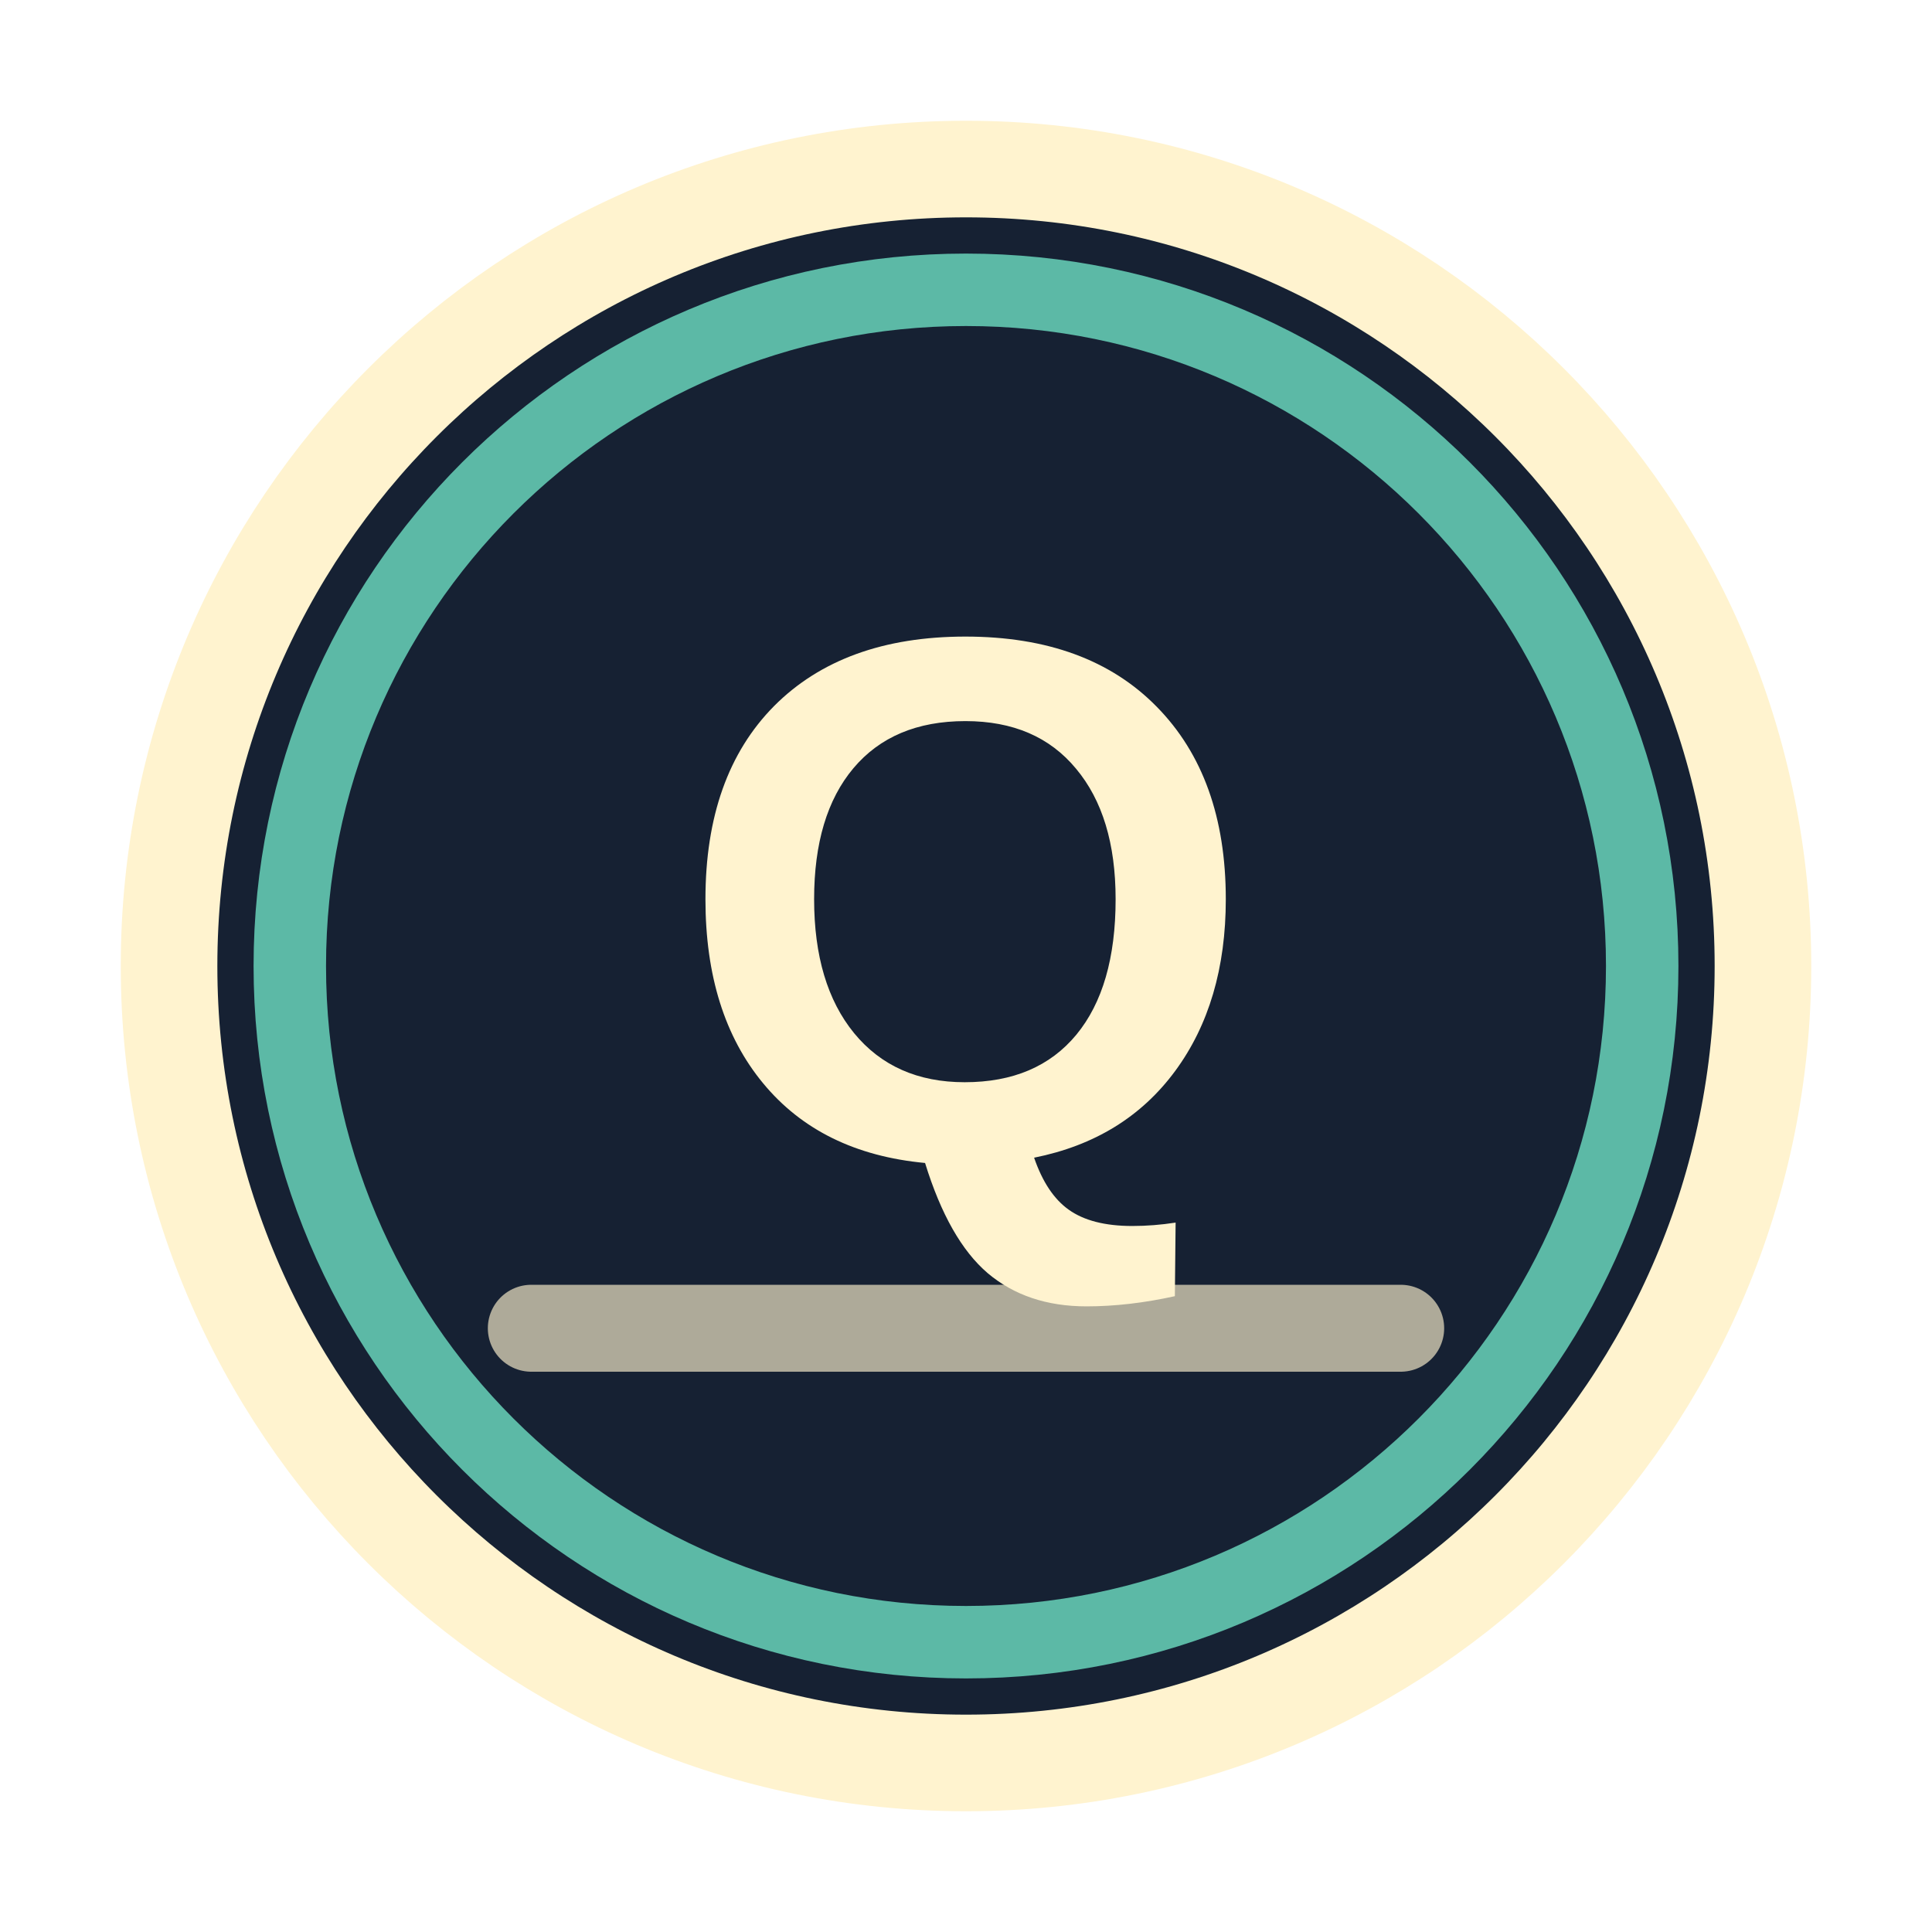
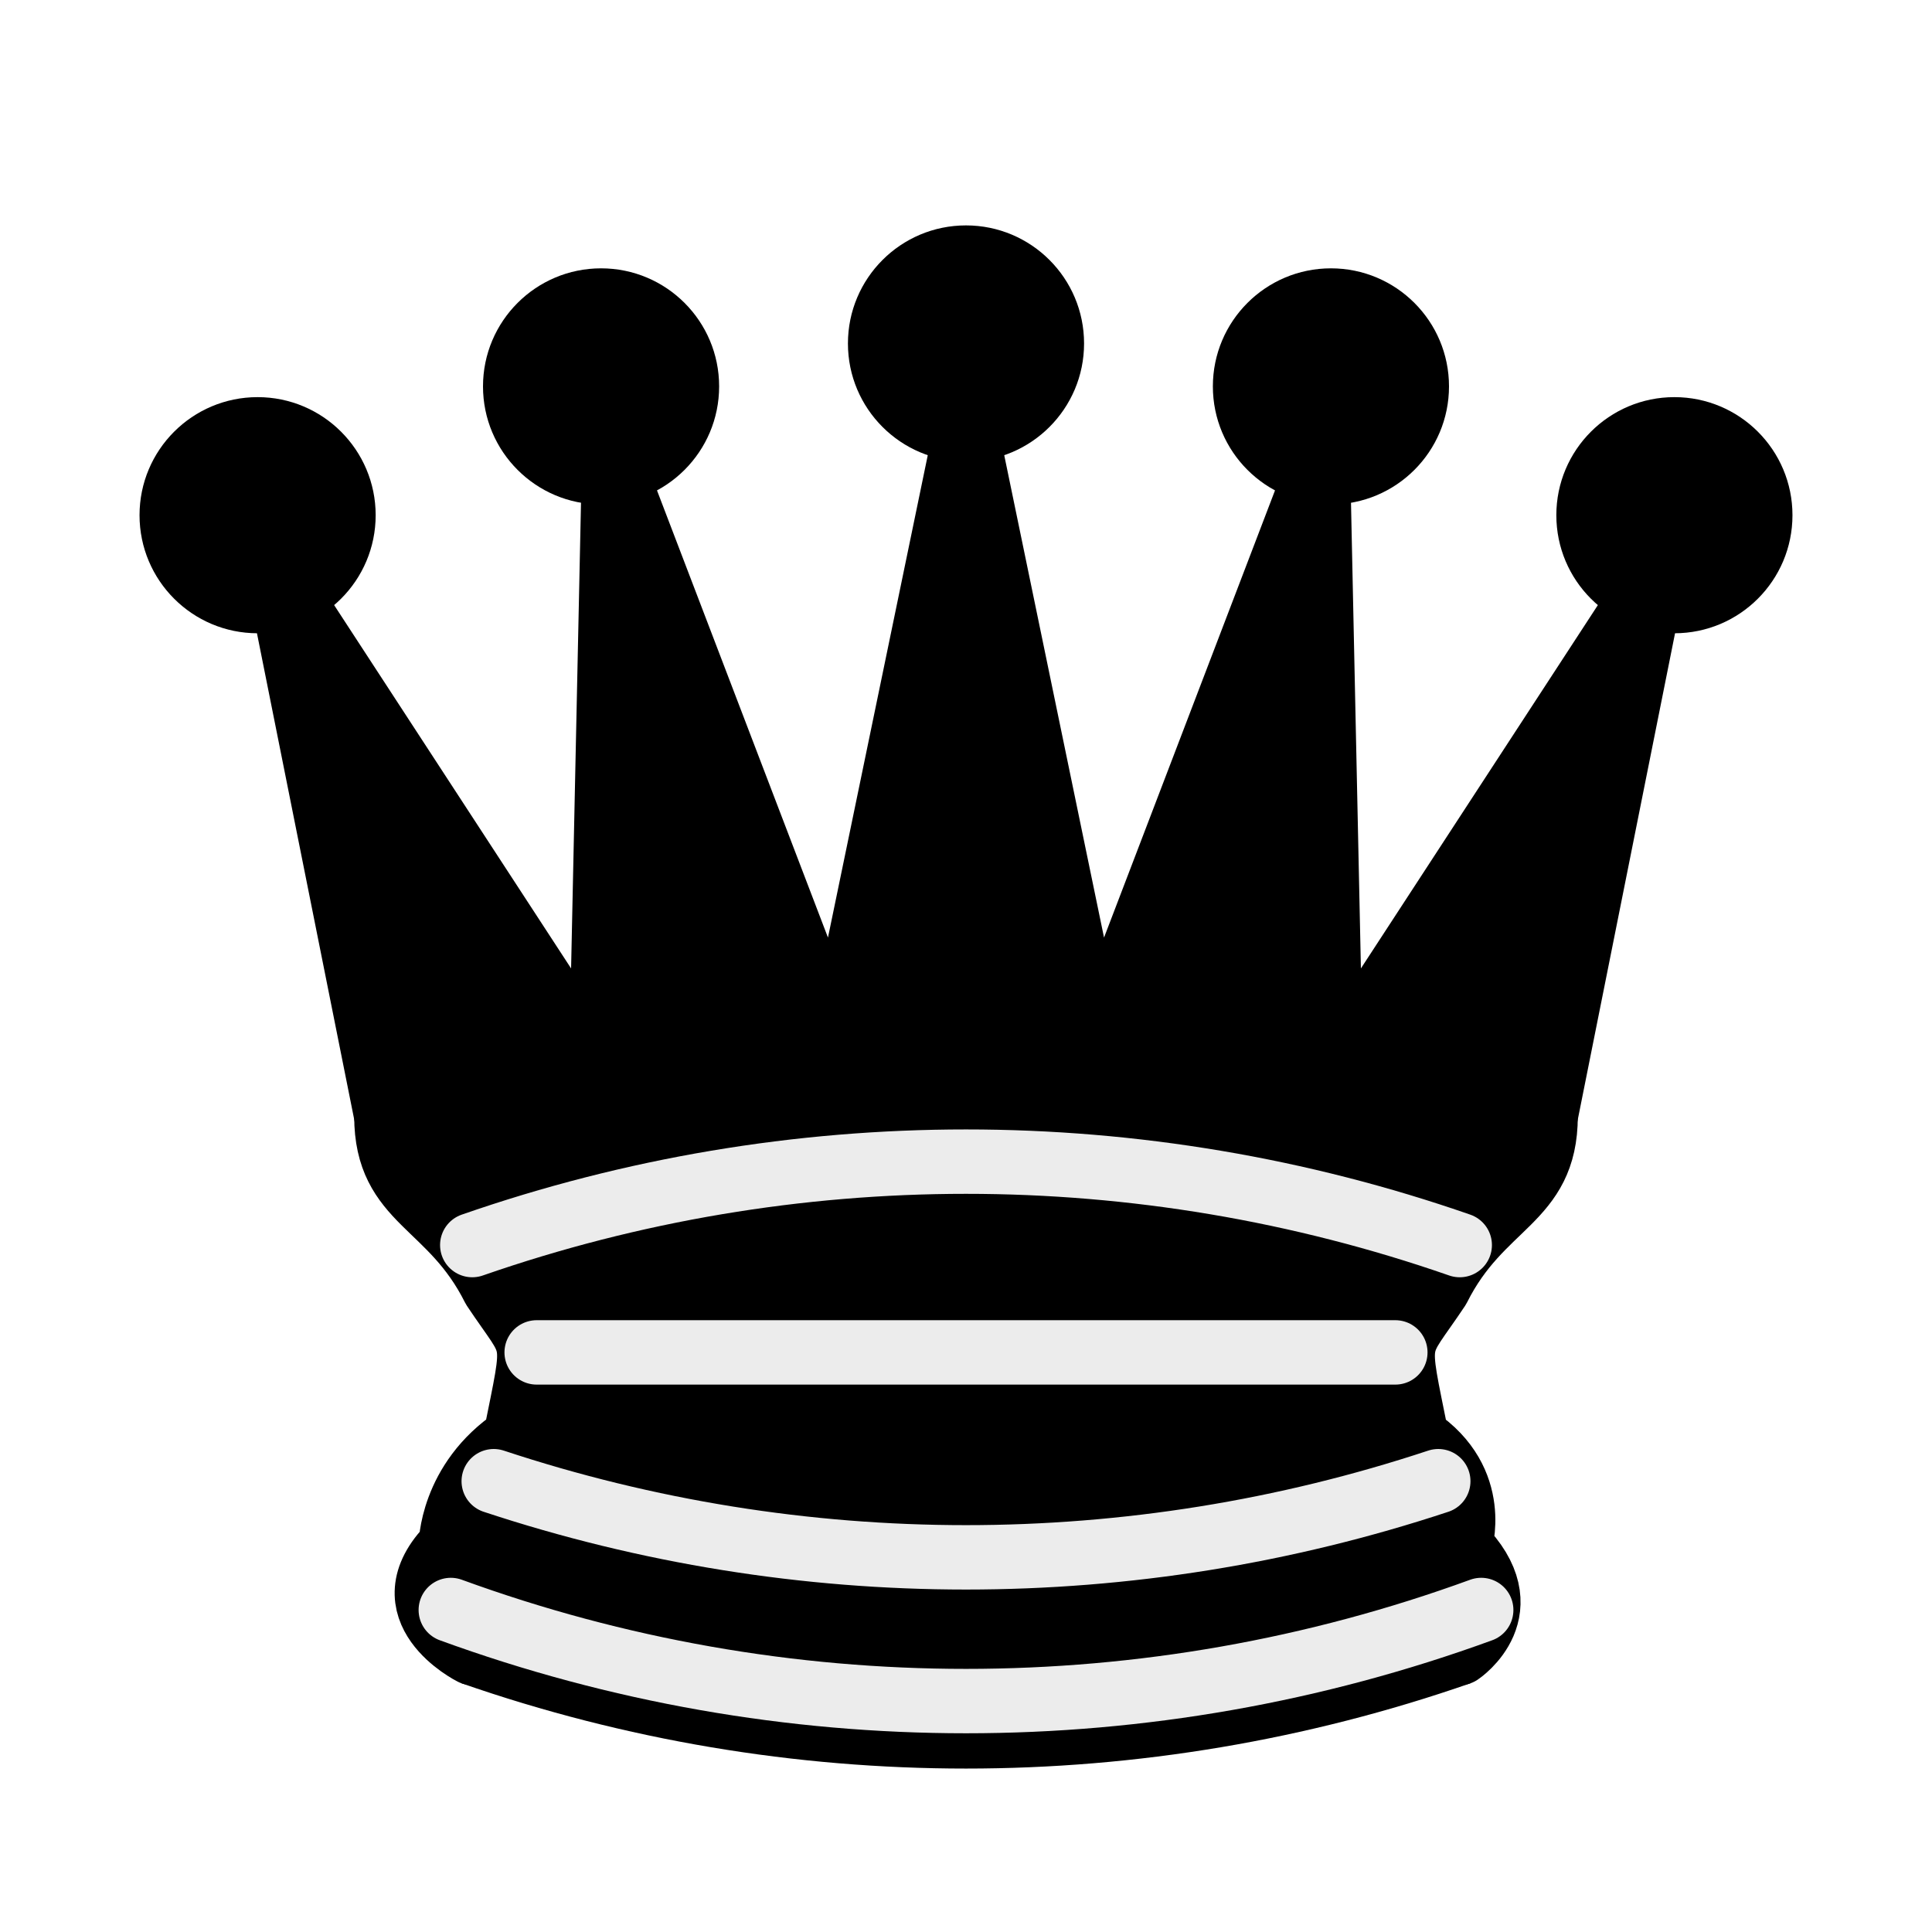
- <svg xmlns="http://www.w3.org/2000/svg" viewBox="0 0 80 80" role="img" aria-labelledby="title desc">
-   <circle cx="40" cy="40" r="33" fill="#162133" stroke="#fff3cf" stroke-width="4" />
-   <circle cx="40" cy="40" r="28" fill="none" stroke="#5fc0ac" stroke-width="3" opacity="0.95" />
-   <path d="M22 55h36" stroke="#fff3cf" stroke-width="3.6" stroke-linecap="round" opacity="0.65" />
-   <text x="40" y="48" text-anchor="middle" font-family="Manrope, Arial, sans-serif" font-size="31" font-weight="800" fill="#fff3cf">Q</text>
+ <svg xmlns="http://www.w3.org/2000/svg" viewBox="0 0 45 45">
+   <g fill-rule="evenodd" stroke="#000" stroke-linecap="round" stroke-linejoin="round" stroke-width="1.5">
+     <g stroke="none">
+       <circle cx="6" cy="12" r="2.75" />
+       <circle cx="14" cy="9" r="2.75" />
+       <circle cx="22.5" cy="8" r="2.75" />
+       <circle cx="31" cy="9" r="2.75" />
+       <circle cx="39" cy="12" r="2.75" />
+     </g>
+     <path stroke-linecap="butt" d="M9 26c8.5-1.5 21-1.5 27 0l2.5-12.5L31 25l-.3-14.1-5.2 13.6-3-14.5-3 14.5-5.2-13.6L14 25 6.5 13.5z" />
+     <path stroke-linecap="butt" d="M9 26c0 2 1.5 2 2.5 4 1 1.5 1 1 .5 3.5-1.5 1-1.5 2.5-1.5 2.5-1.5 1.5.5 2.5.5 2.5 6.5 1 16.5 1 23 0 0 0 1.5-1 0-2.5 0 0 .5-1.5-1-2.5-.5-2.5-.5-2 .5-3.5 1-2 2.5-2 2.5-4-8.5-1.5-18.5-1.5-27 0z" />
+     <path fill="none" stroke-linecap="butt" d="M11 38.5a35 35 1 0 0 23 0" />
+     <path fill="none" stroke="#ececec" d="M11 29a35 35 1 0 1 23 0m-21.5 2.5h20m-21 3a35 35 1 0 0 22 0m-23 3a35 35 1 0 0 24 0" />
+   </g>
</svg>
